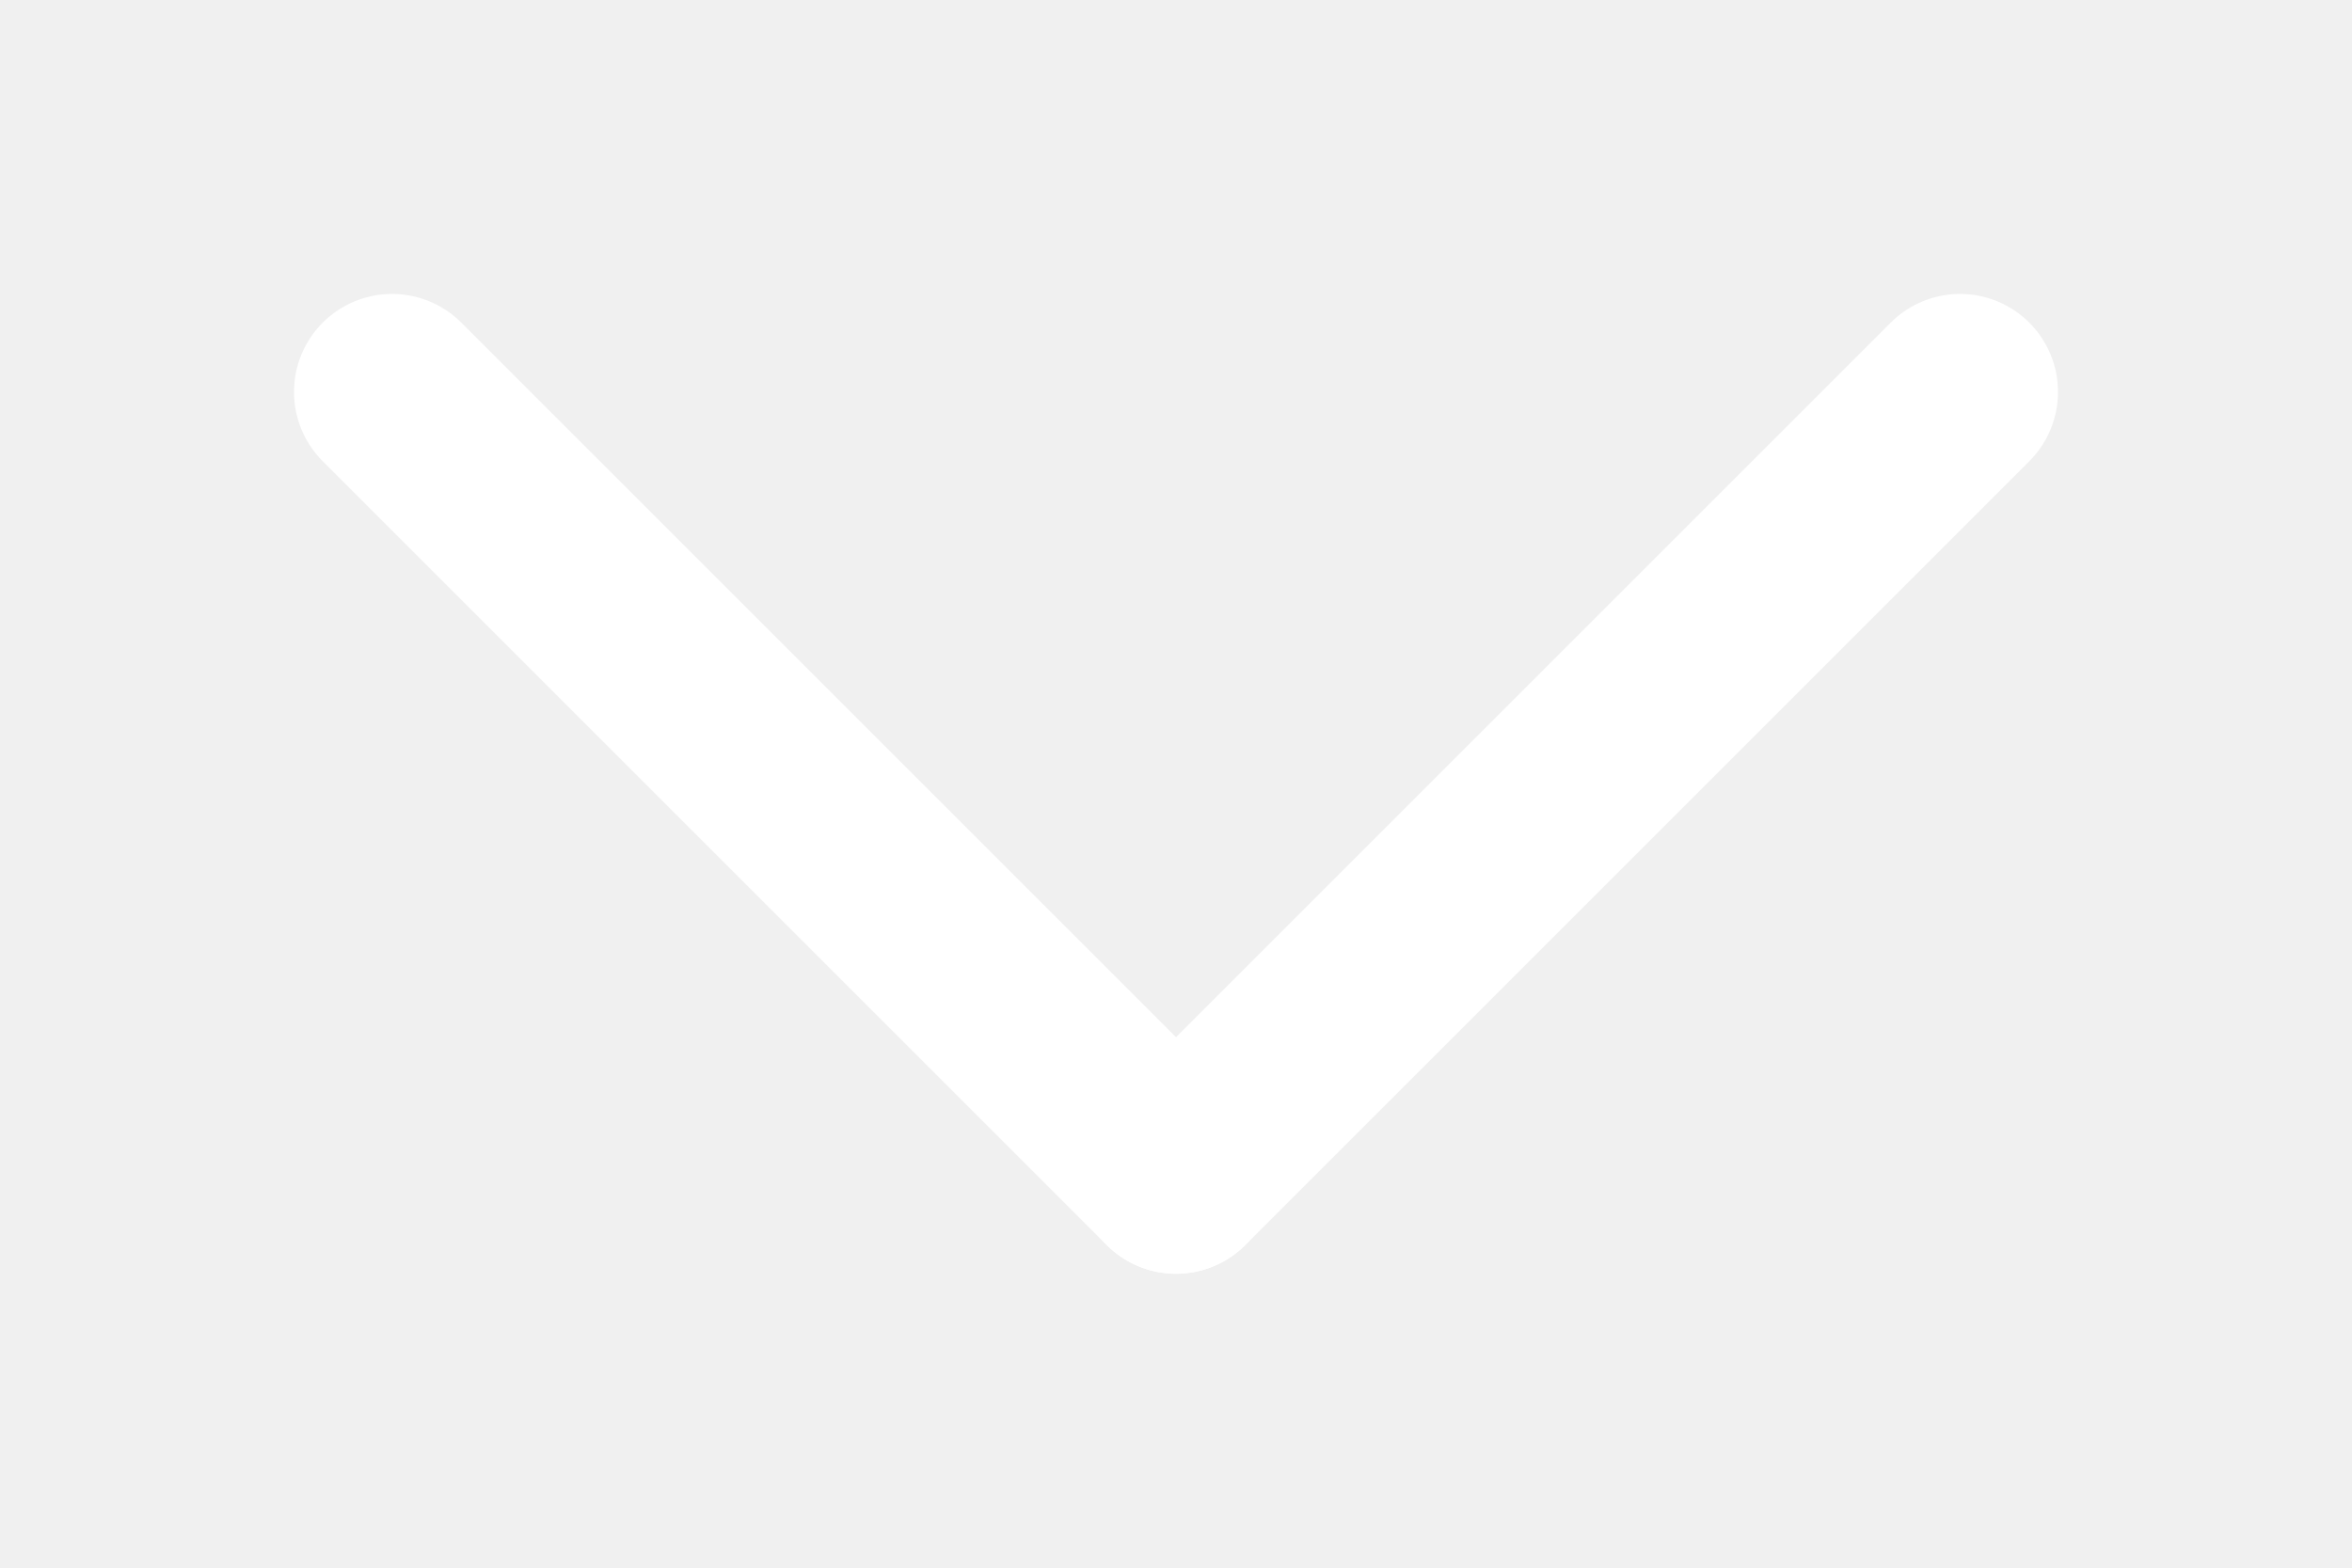
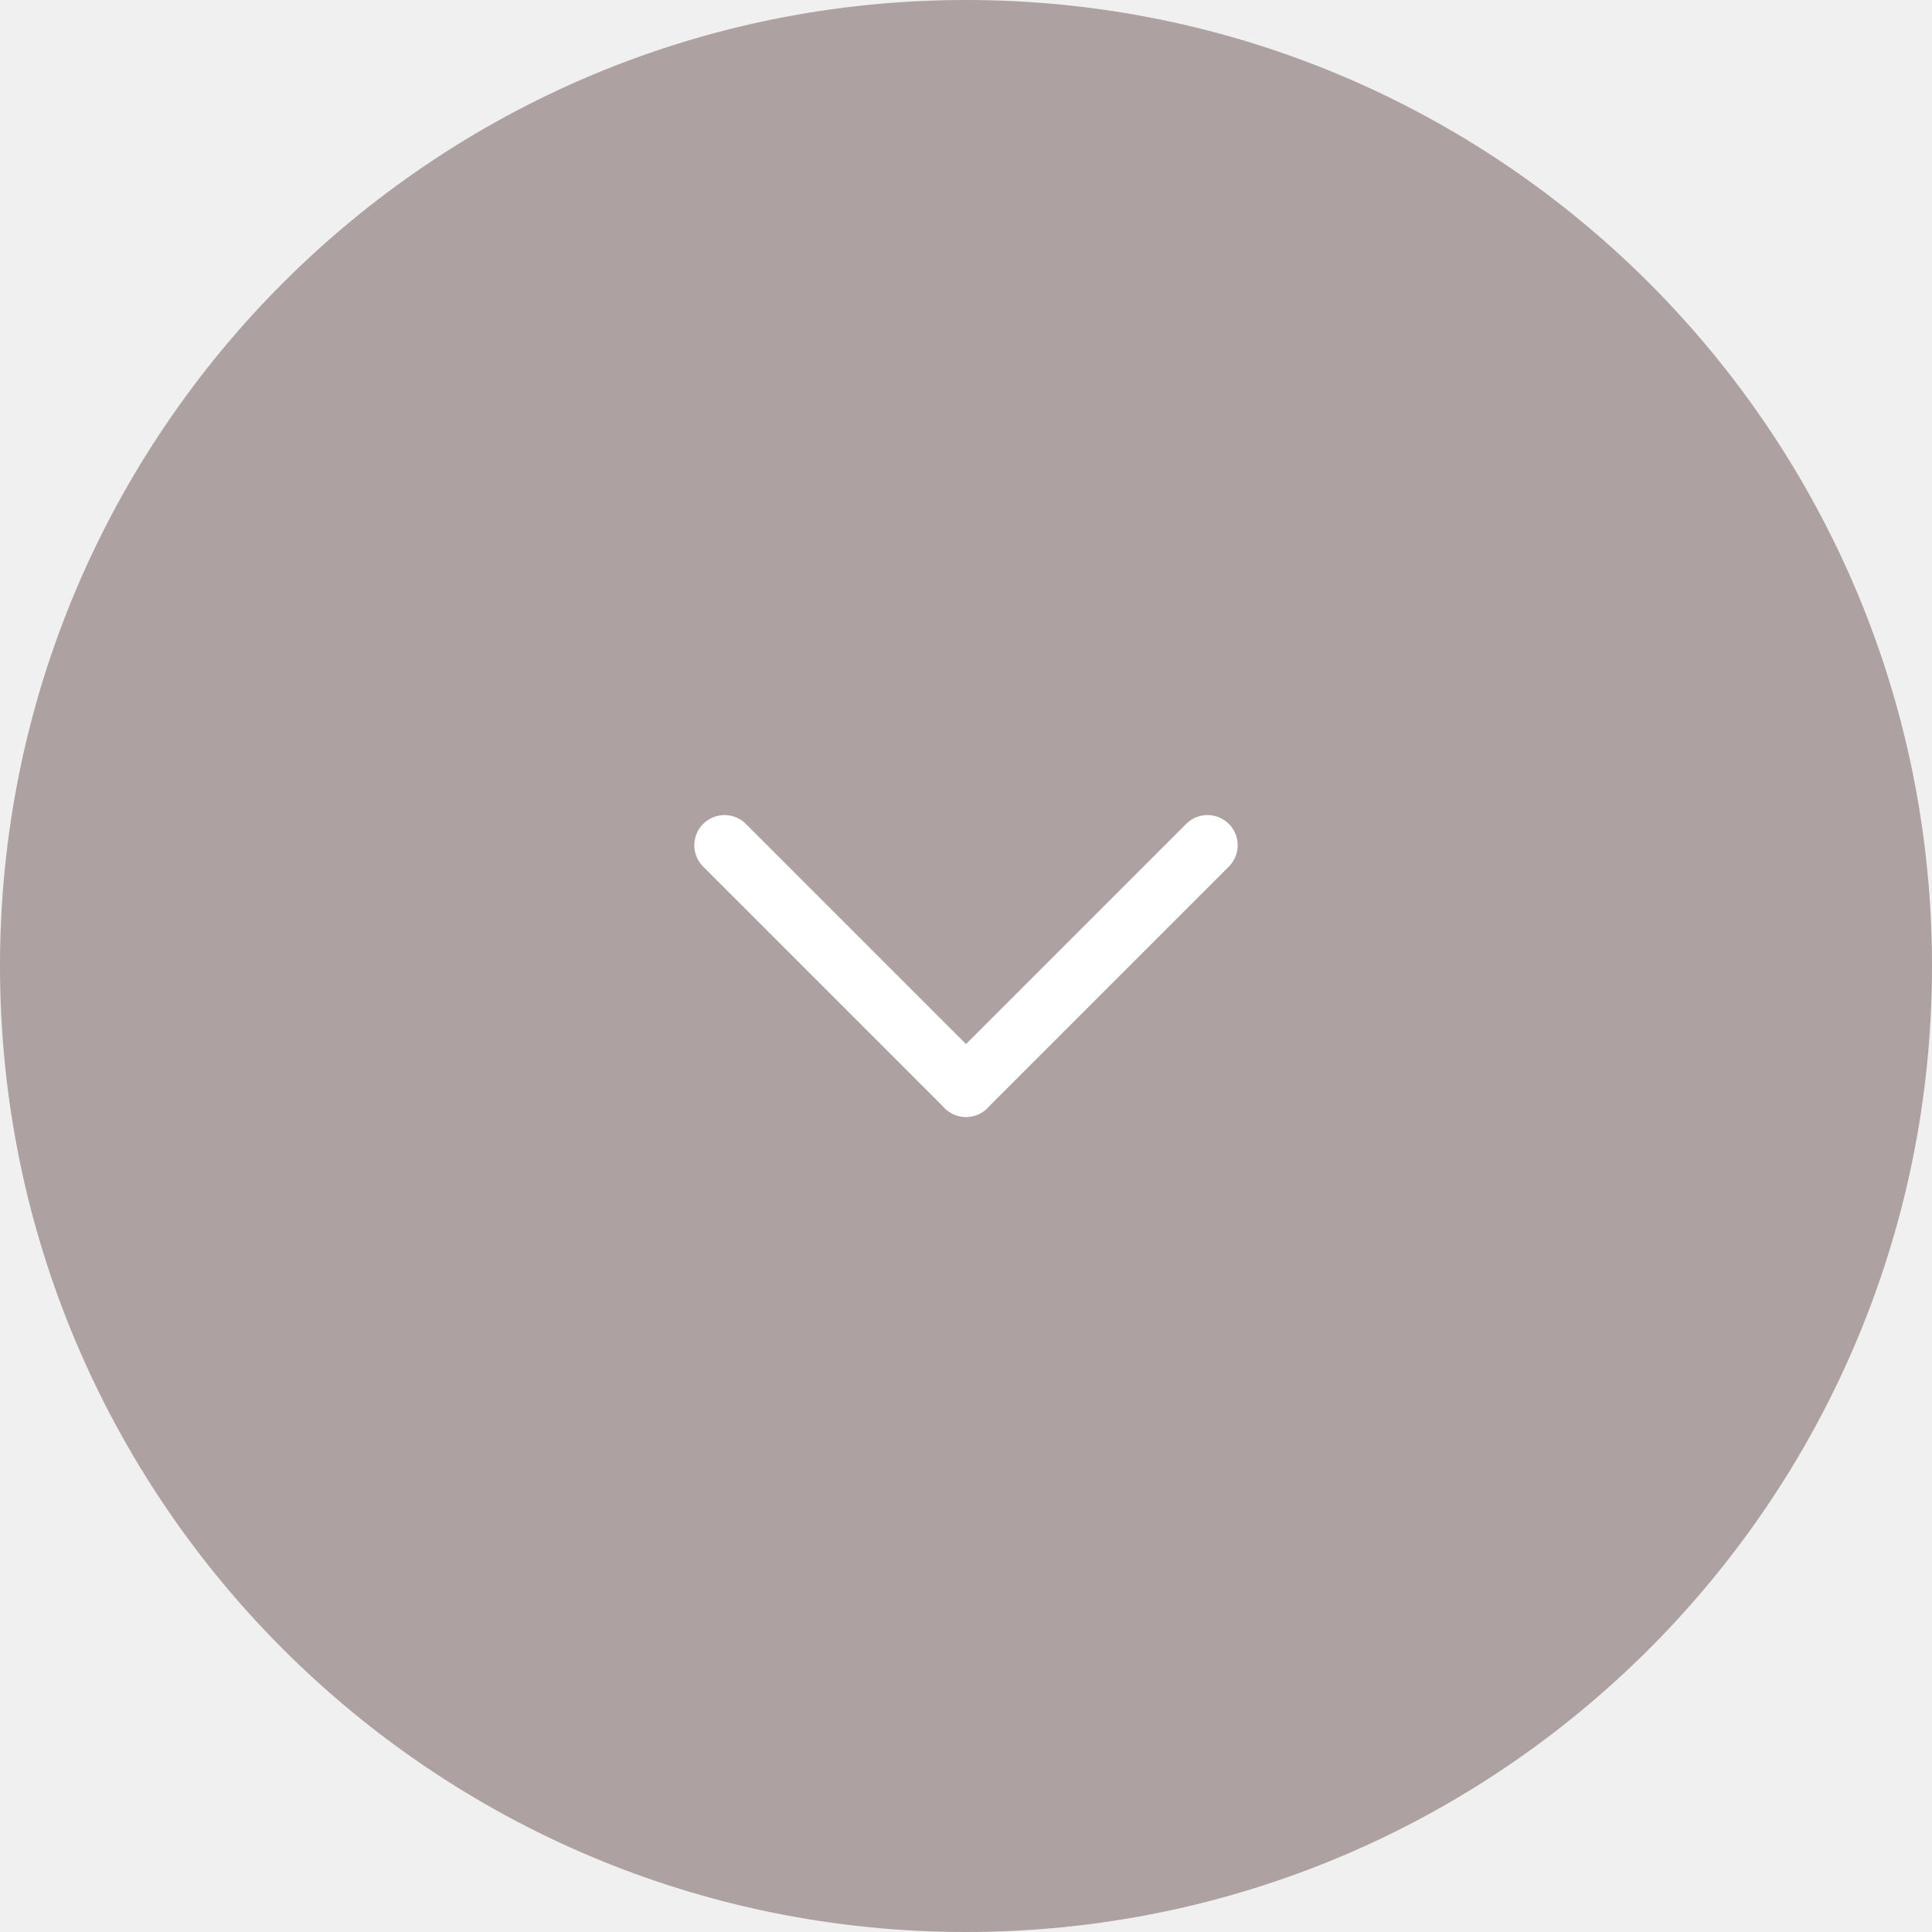
- <svg xmlns="http://www.w3.org/2000/svg" width="6" height="4" viewBox="0 0 6 4" fill="none">
-   <path d="M3 3L1 1" stroke="white" stroke-width="0.5" stroke-linecap="round" />
-   <path d="M3 3L5 1" stroke="white" stroke-width="0.5" stroke-linecap="round" />
+ <svg xmlns="http://www.w3.org/2000/svg" width="16" height="16" viewBox="0 0 16 16" fill="none">
+   <circle cx="8" cy="8" r="8" fill="#AEA1A1" />
+   <path d="M8 9L6 7" stroke="white" stroke-width="0.5" stroke-linecap="round" />
+   <path d="M8 9L10 7" stroke="white" stroke-width="0.5" stroke-linecap="round" />
</svg>
